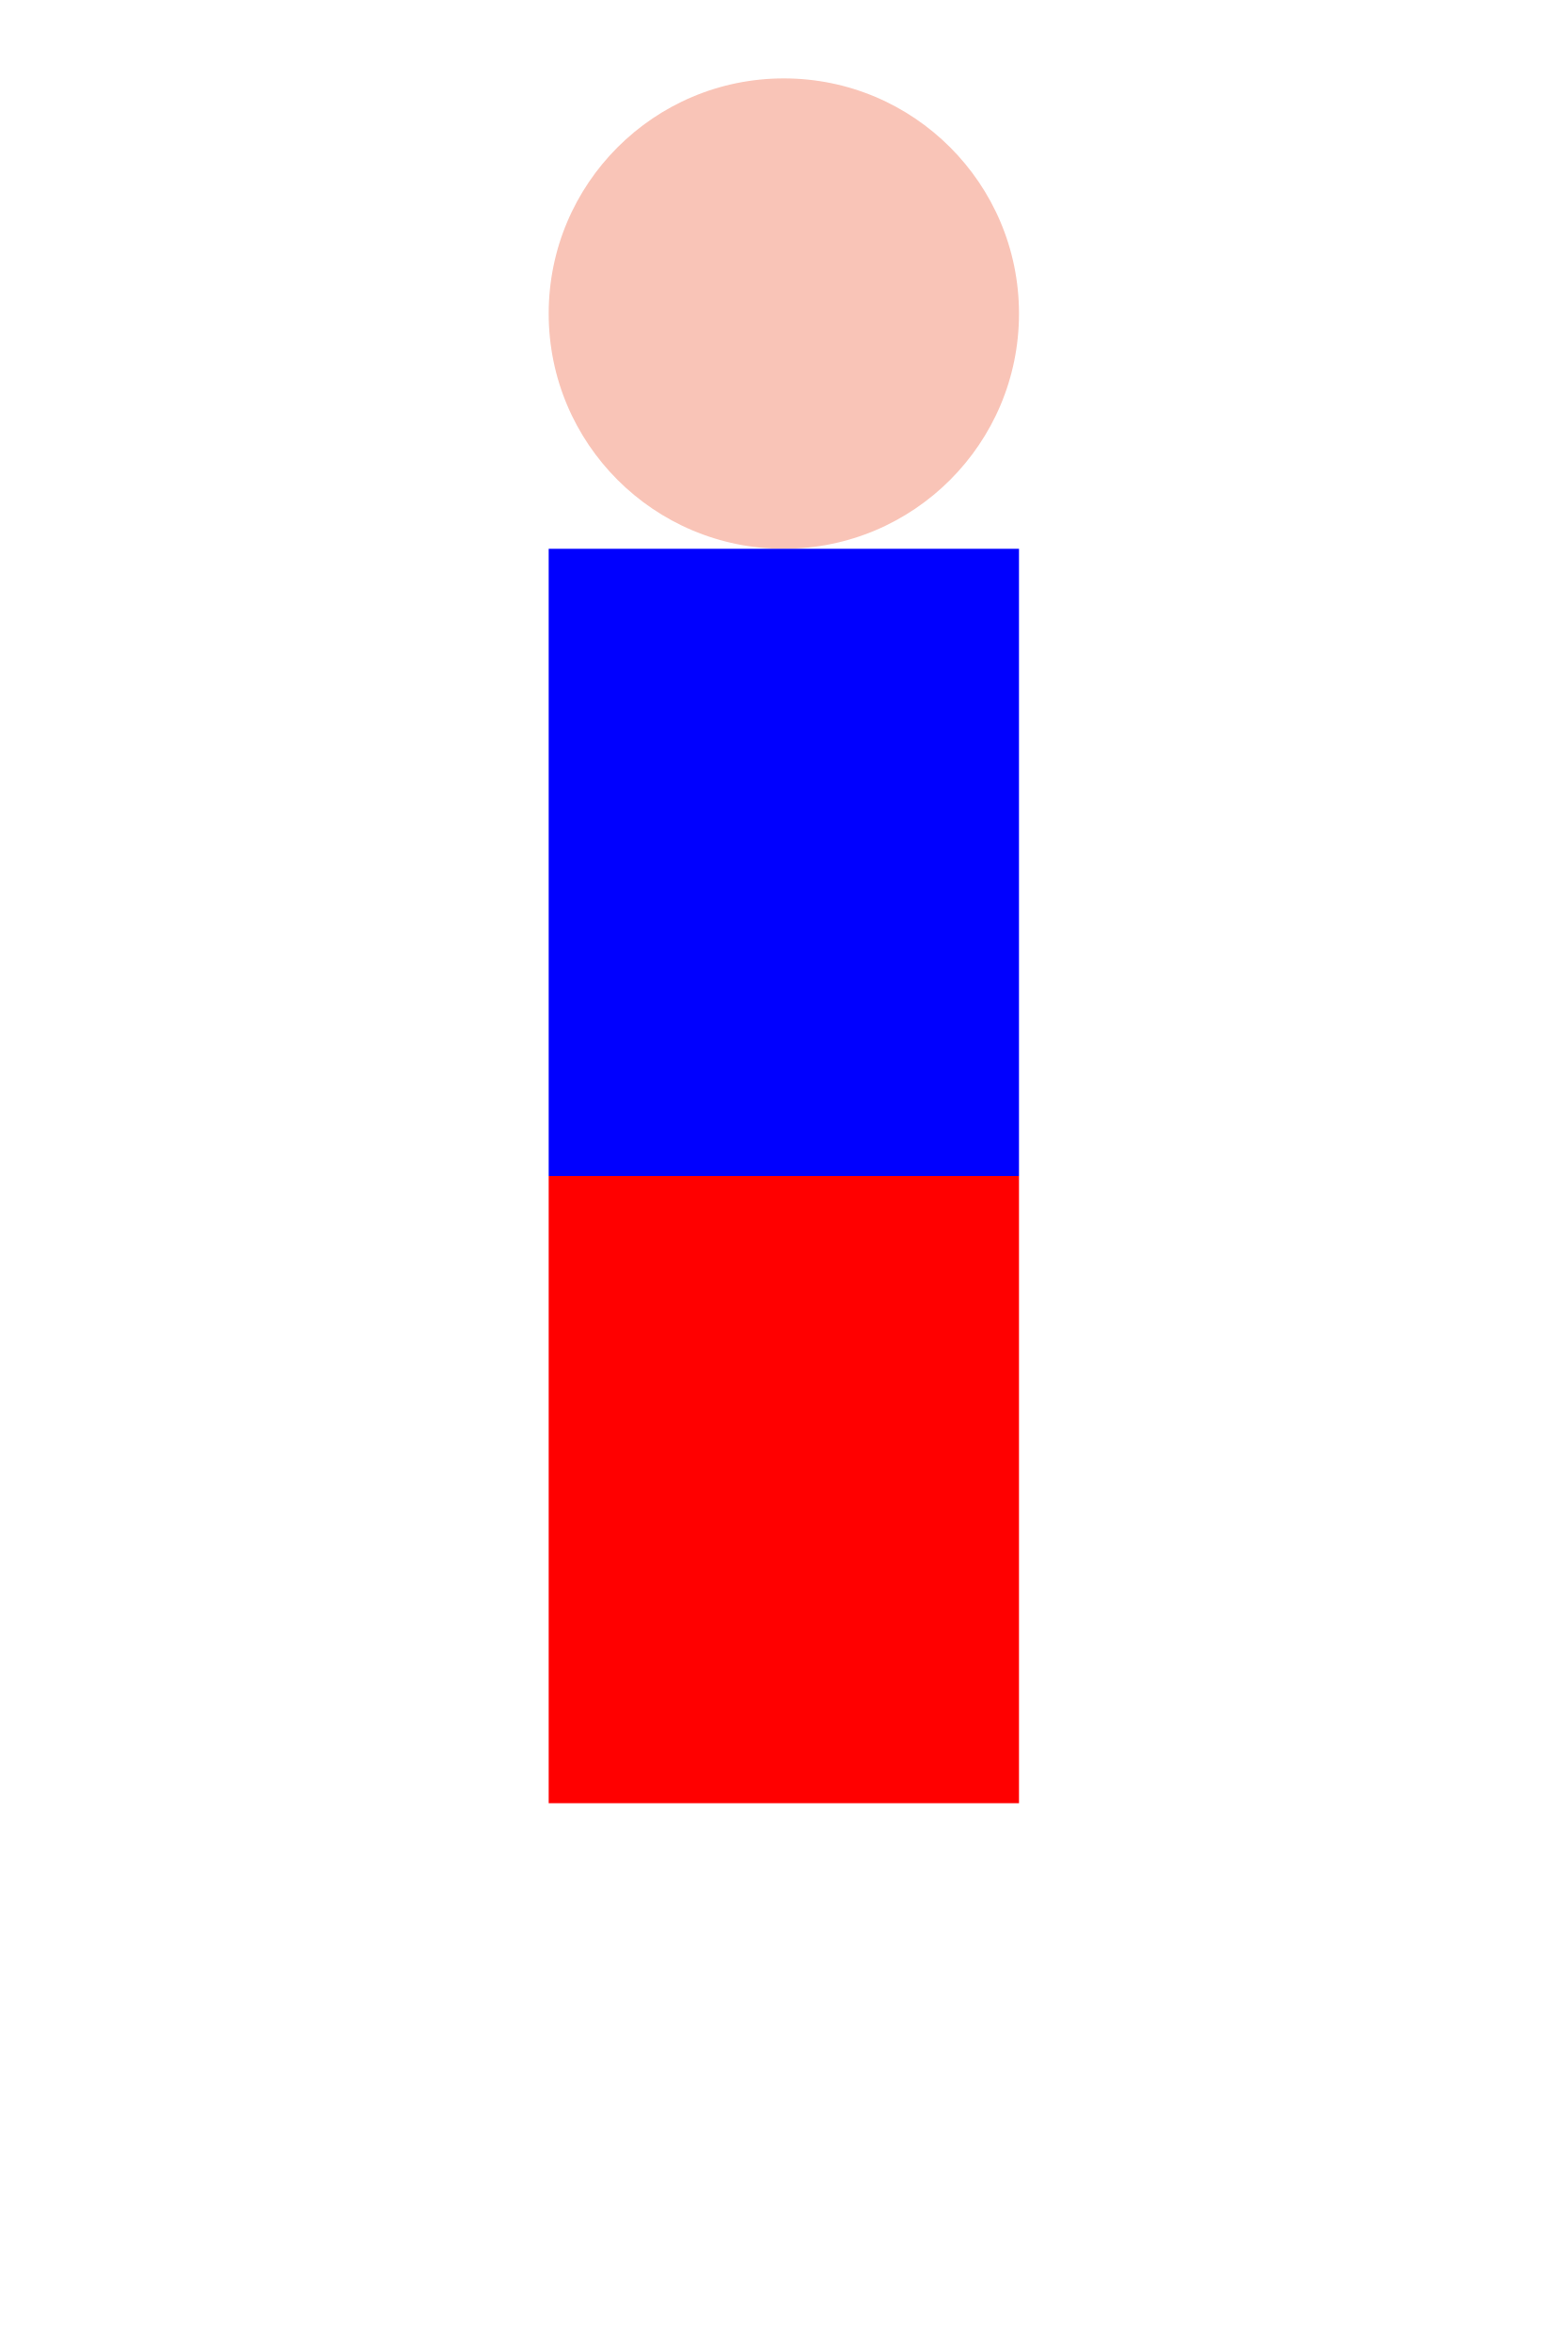
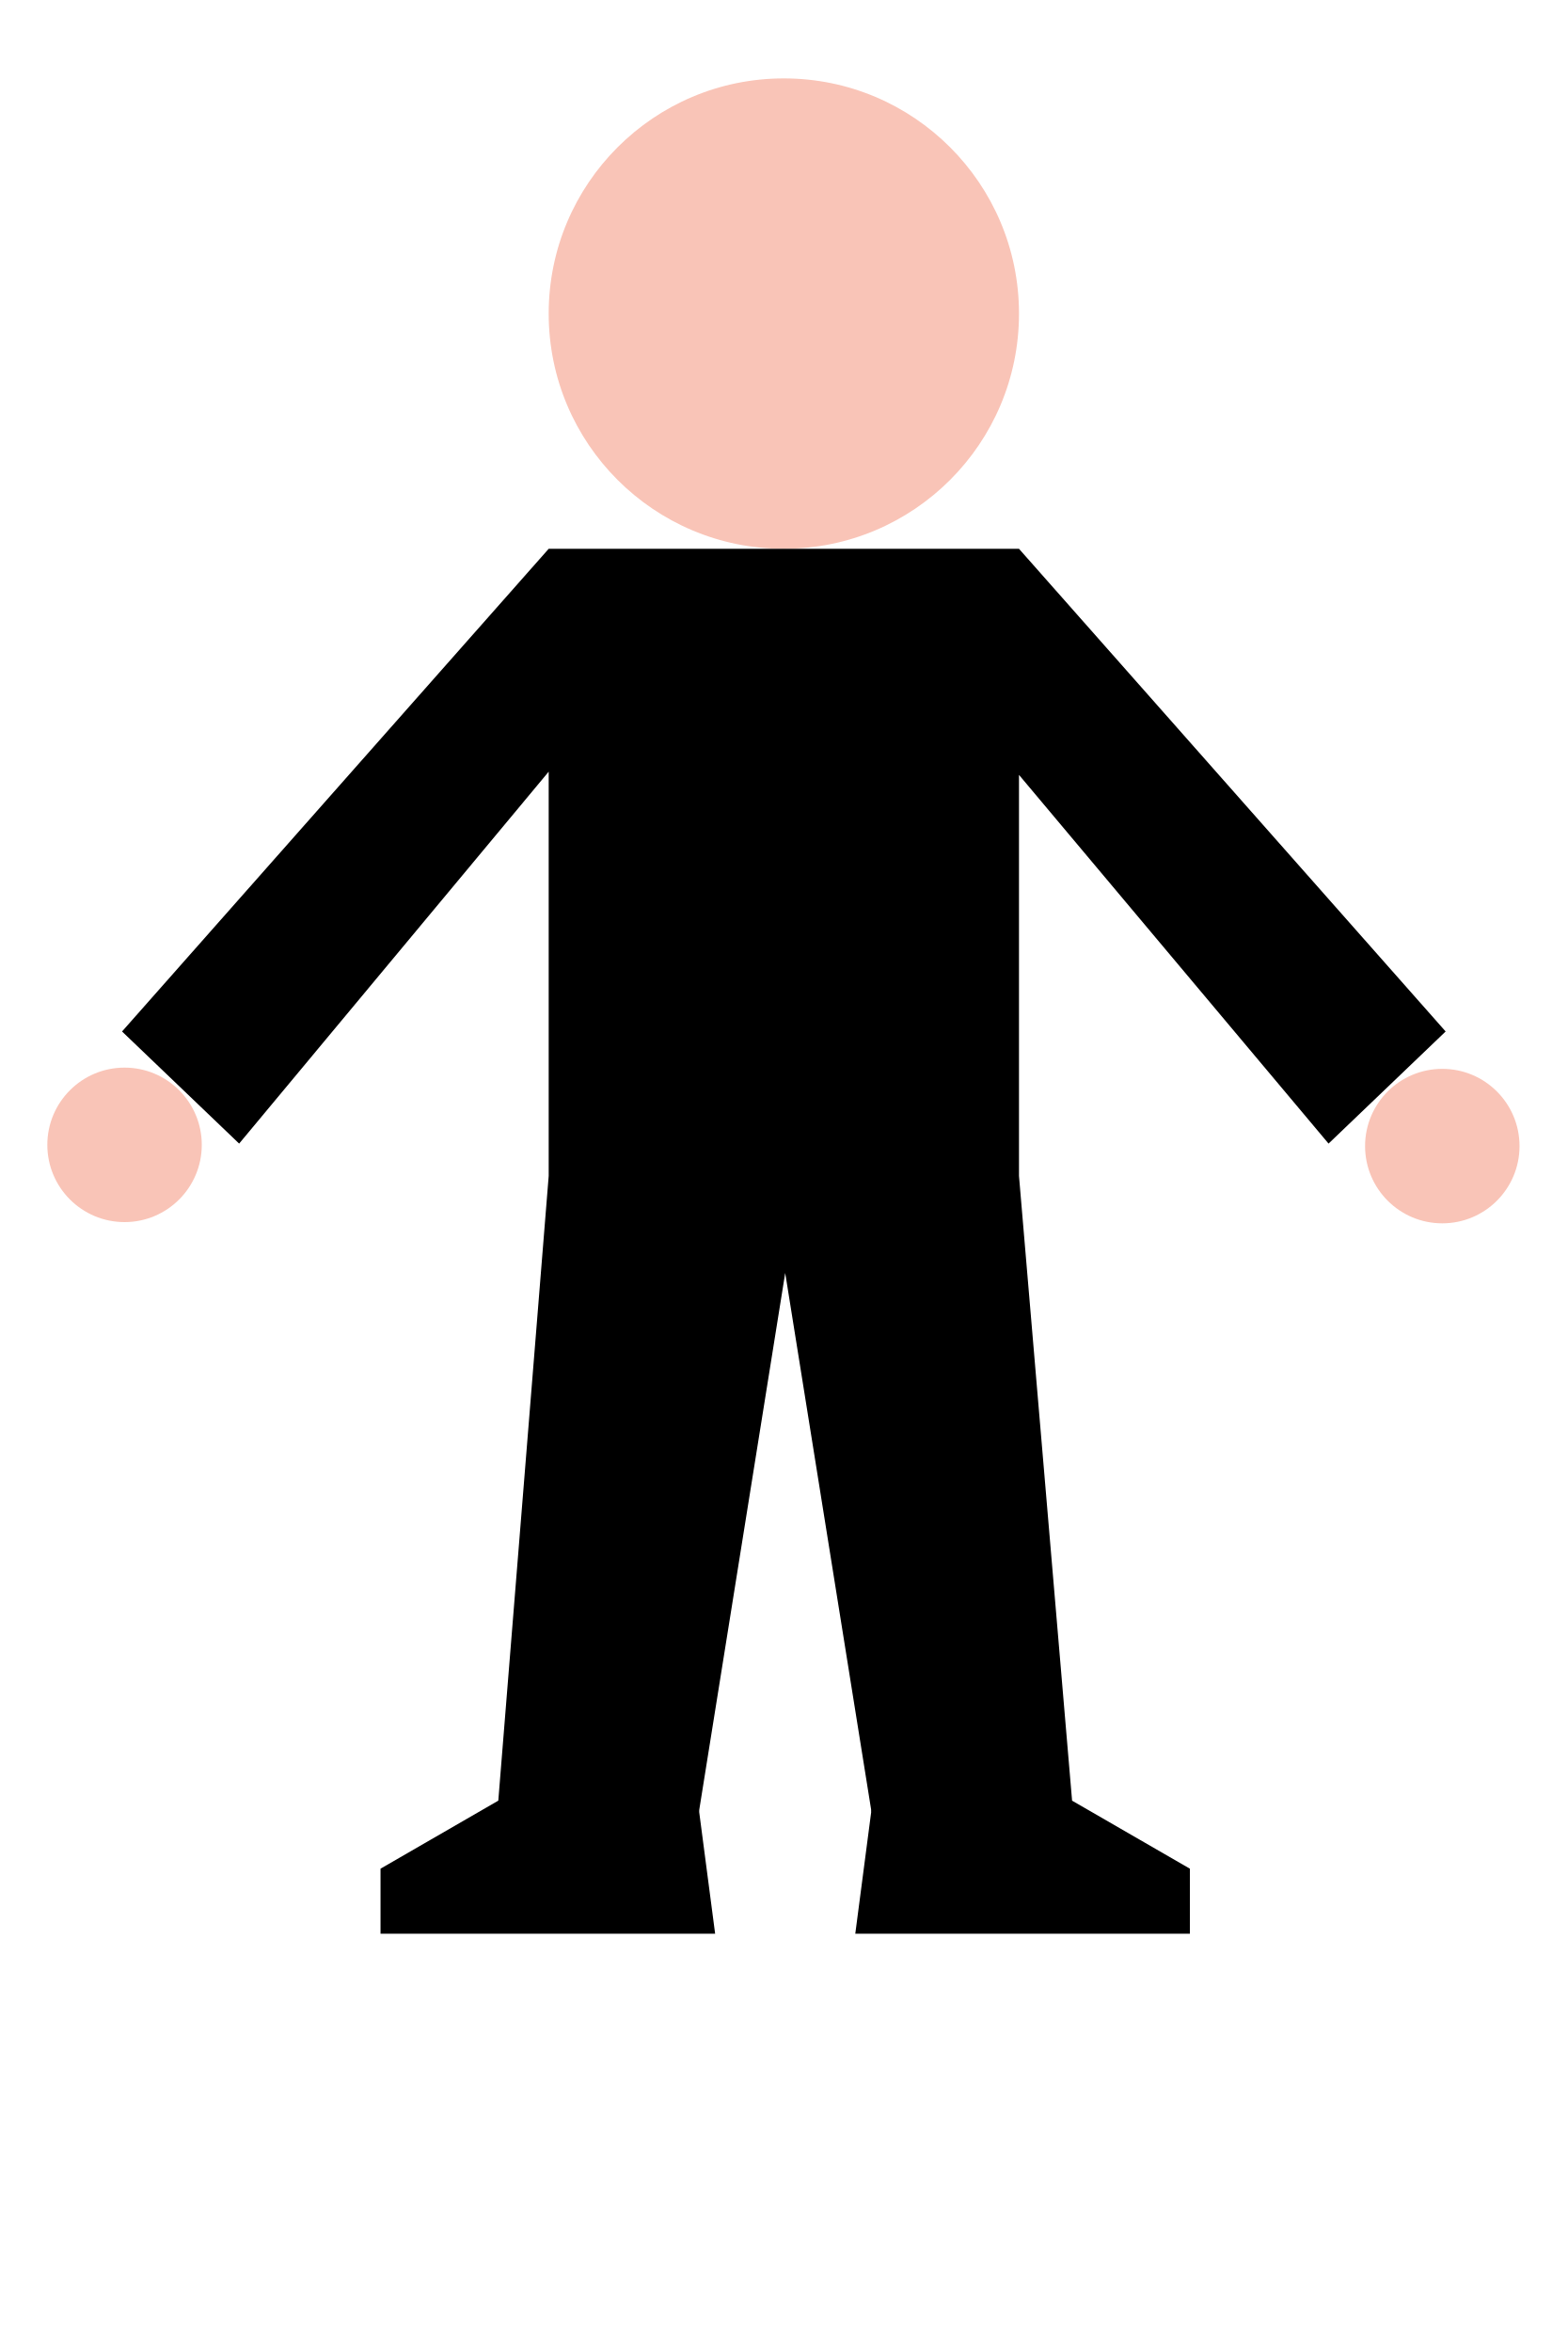
- <svg xmlns="http://www.w3.org/2000/svg" viewBox="-50 0 100 150">
+ <svg xmlns="http://www.w3.org/2000/svg" viewBox="-50 0 100 150" version="1.1" id="svg5">
+   <defs id="defs9" />
+   <path d="M 31.771 114.846 L 24.273 119.176 L 24.273 123.324 L 45.617 123.324 L 44.58 115.408 L 31.771 114.846 z M 68.4 114.846 L 55.592 115.408 L 54.557 123.324 L 75.9 123.324 L 75.9 119.176 L 68.4 114.846 z " transform="translate(-50)" id="shoes" />
  <circle id="head" fill="#F9C4B7" cx="0" cy="20" r="15" />
-   <rect id="shirt" fill="blue" x="-15" y="35" width="30" height="40" />
-   <rect id="pants" fill="red" x="-15" y="75" width="30" height="40" />
+   <path d="M 35,35 V 75 H 65 V 35 Z m 0,0 -27.215,30.783 7.469,7.15 19.941,-23.953 z m 30,0 -0.235,14.139 19.981,23.794 7.469,-7.15 z" transform="translate(-50)" id="shirt" />
+   <path d="m -15,75 -3.228,40.005 12.809,0.562 L 0.087,81.184 5.593,115.567 18.401,115.005 15,75 C 0.223,75 0.226,75 -15,75 Z" id="pants" />
+   <circle style="fill:#f9c4b7;fill-opacity:1;stroke:none;stroke-opacity:1" id="path4599" cx="-42.055" cy="73.014" r="4.926" />
+   <circle style="fill:#f9c4b7;fill-opacity:1;stroke:none;stroke-opacity:1" id="path4599-9" cx="42.002" cy="73.093" r="4.926" />
</svg>
